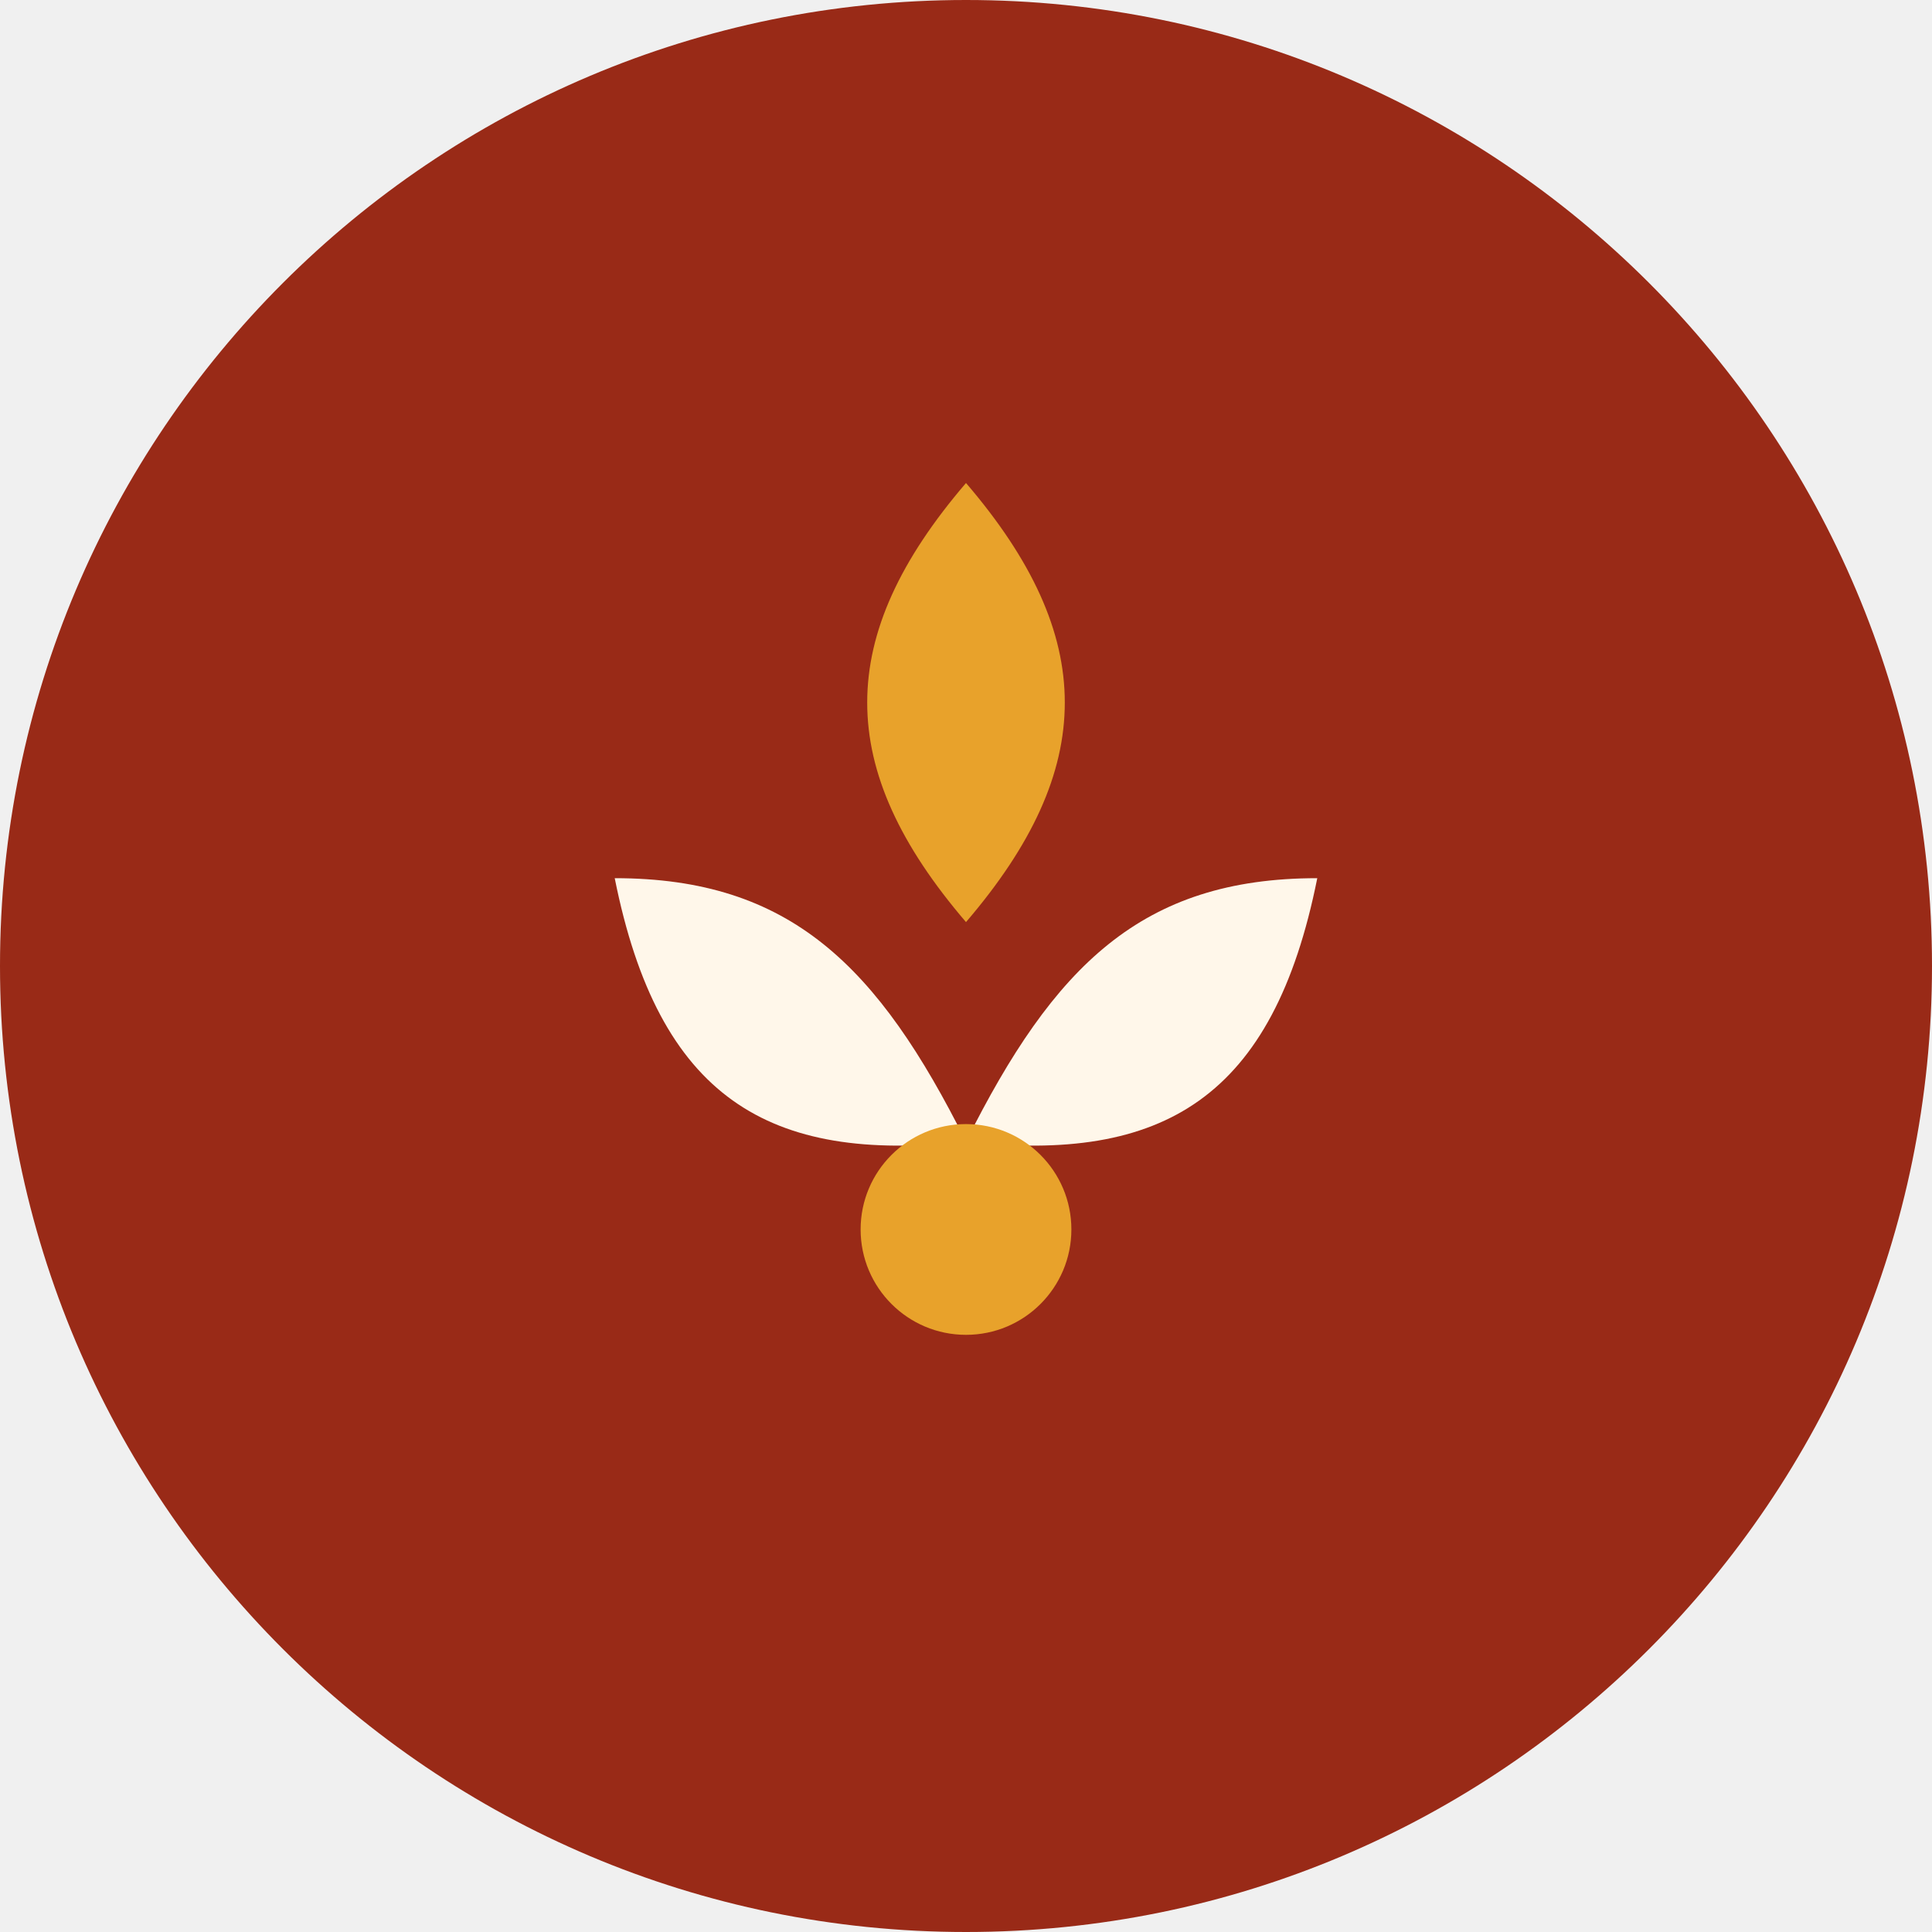
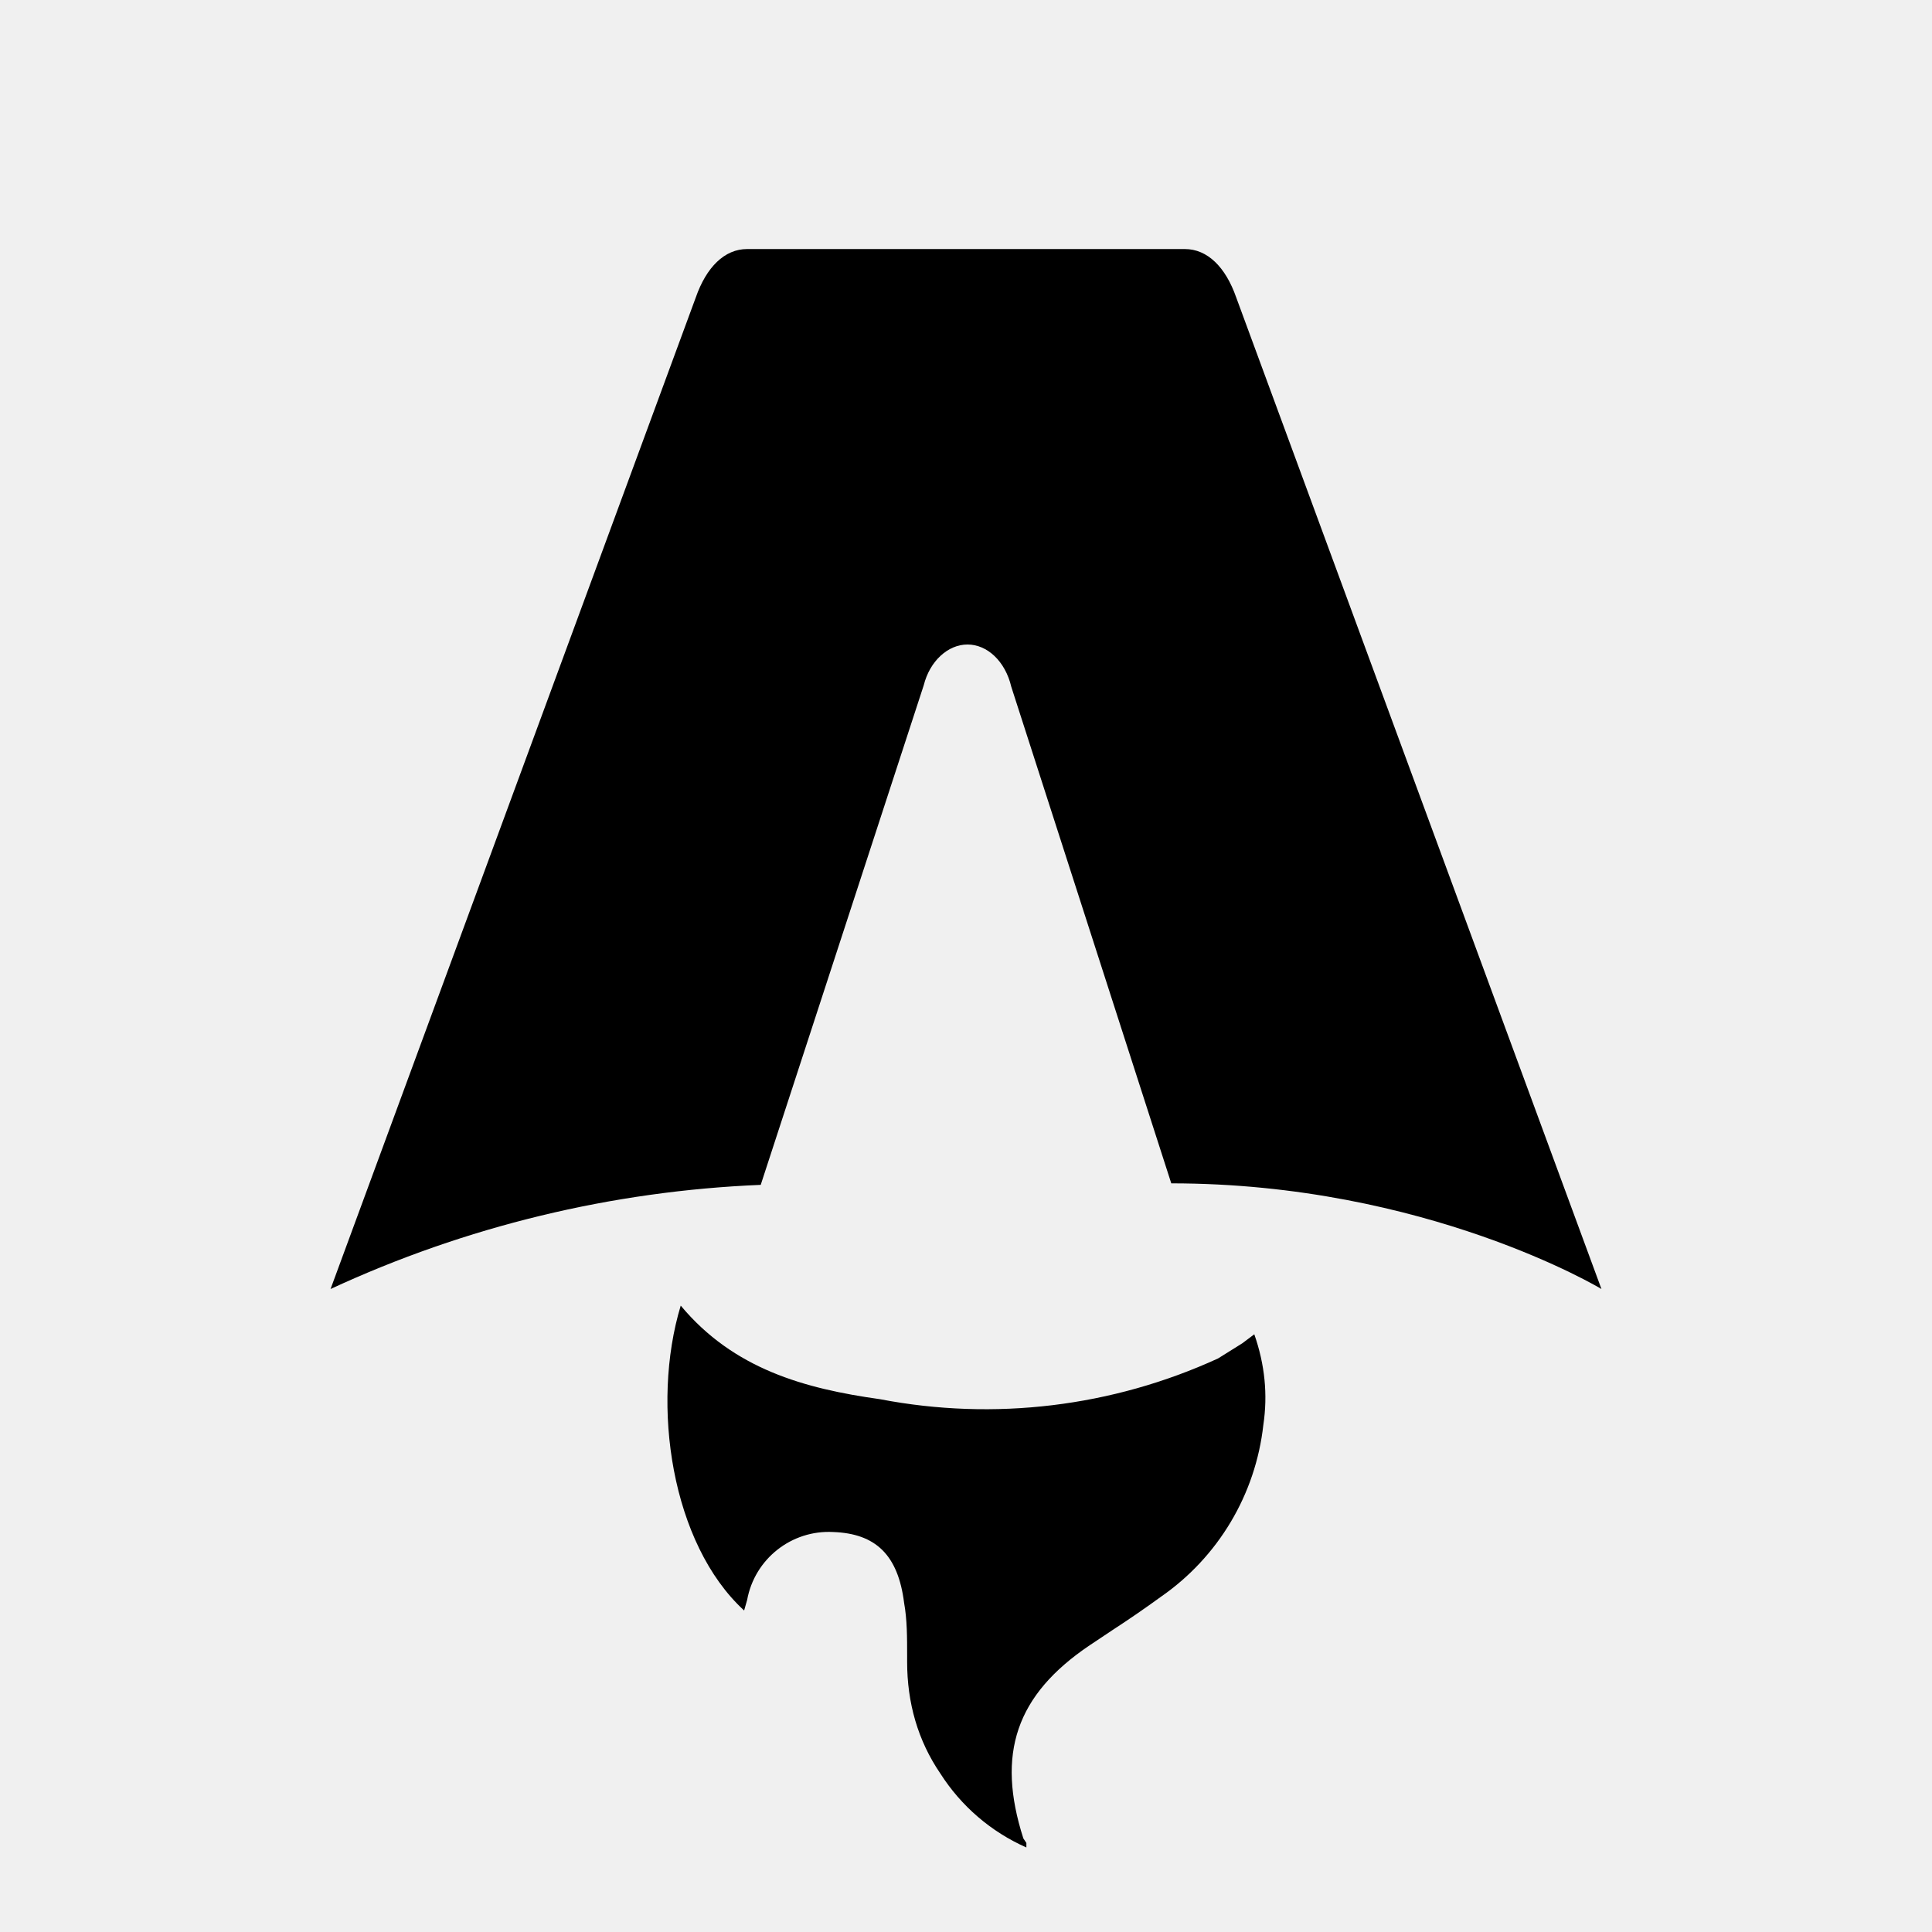
- <svg xmlns="http://www.w3.org/2000/svg" viewBox="0 0 44 44" role="img" aria-label="Bellam &amp; Kaaram">
-   <circle cx="22" cy="22" r="22" fill="#992A17" />
-   <path d="M22 11c3 3.5 3 6.5 0 10-3-3.5-3-6.5 0-10z" fill="#E8A22B" />
-   <path d="M14 20c4 0 6 2 8 6-4.5 0.5-7-1-8-6z" fill="#FFF7EA" />
-   <path d="M30 20c-4 0-6 2-8 6 4.5 0.5 7-1 8-6z" fill="#FFF7EA" />
-   <circle cx="22" cy="28" r="2.4" fill="#E8A22B" />
+ <svg xmlns="http://www.w3.org/2000/svg" fill="none" viewBox="0 0 128 128">
+   <path d="M50.4 78.5a75.1 75.1 0 0 0-28.5 6.9l24.2-65.7c.7-2 1.9-3.2 3.4-3.2h29c1.5 0 2.7 1.2 3.4 3.2l24.2 65.7s-11.6-7-28.5-7L67 45.5c-.4-1.7-1.6-2.8-2.9-2.8-1.3 0-2.5 1.1-2.9 2.7L50.4 78.5Zm-1.1 28.2Zm-4.2-20.2c-2 6.6-.6 15.8 4.2 20.2a17.5 17.5 0 0 1 .2-.7 5.5 5.5 0 0 1 5.7-4.5c2.8.1 4.3 1.5 4.7 4.7.2 1.1.2 2.3.2 3.5v.4c0 2.7.7 5.2 2.2 7.4a13 13 0 0 0 5.7 4.9v-.3l-.2-.3c-1.8-5.6-.5-9.5 4.4-12.8l1.5-1a73 73 0 0 0 3.2-2.2 16 16 0 0 0 6.8-11.4c.3-2 .1-4-.6-6l-.8.6-1.6 1a37 37 0 0 1-22.4 2.7c-5-.7-9.7-2-13.2-6.2Z" />
+   <style>
+         path { fill: #000; }
+         @media (prefers-color-scheme: dark) {
+             path { fill: #FFF; }
+         }
+     </style>
</svg>
